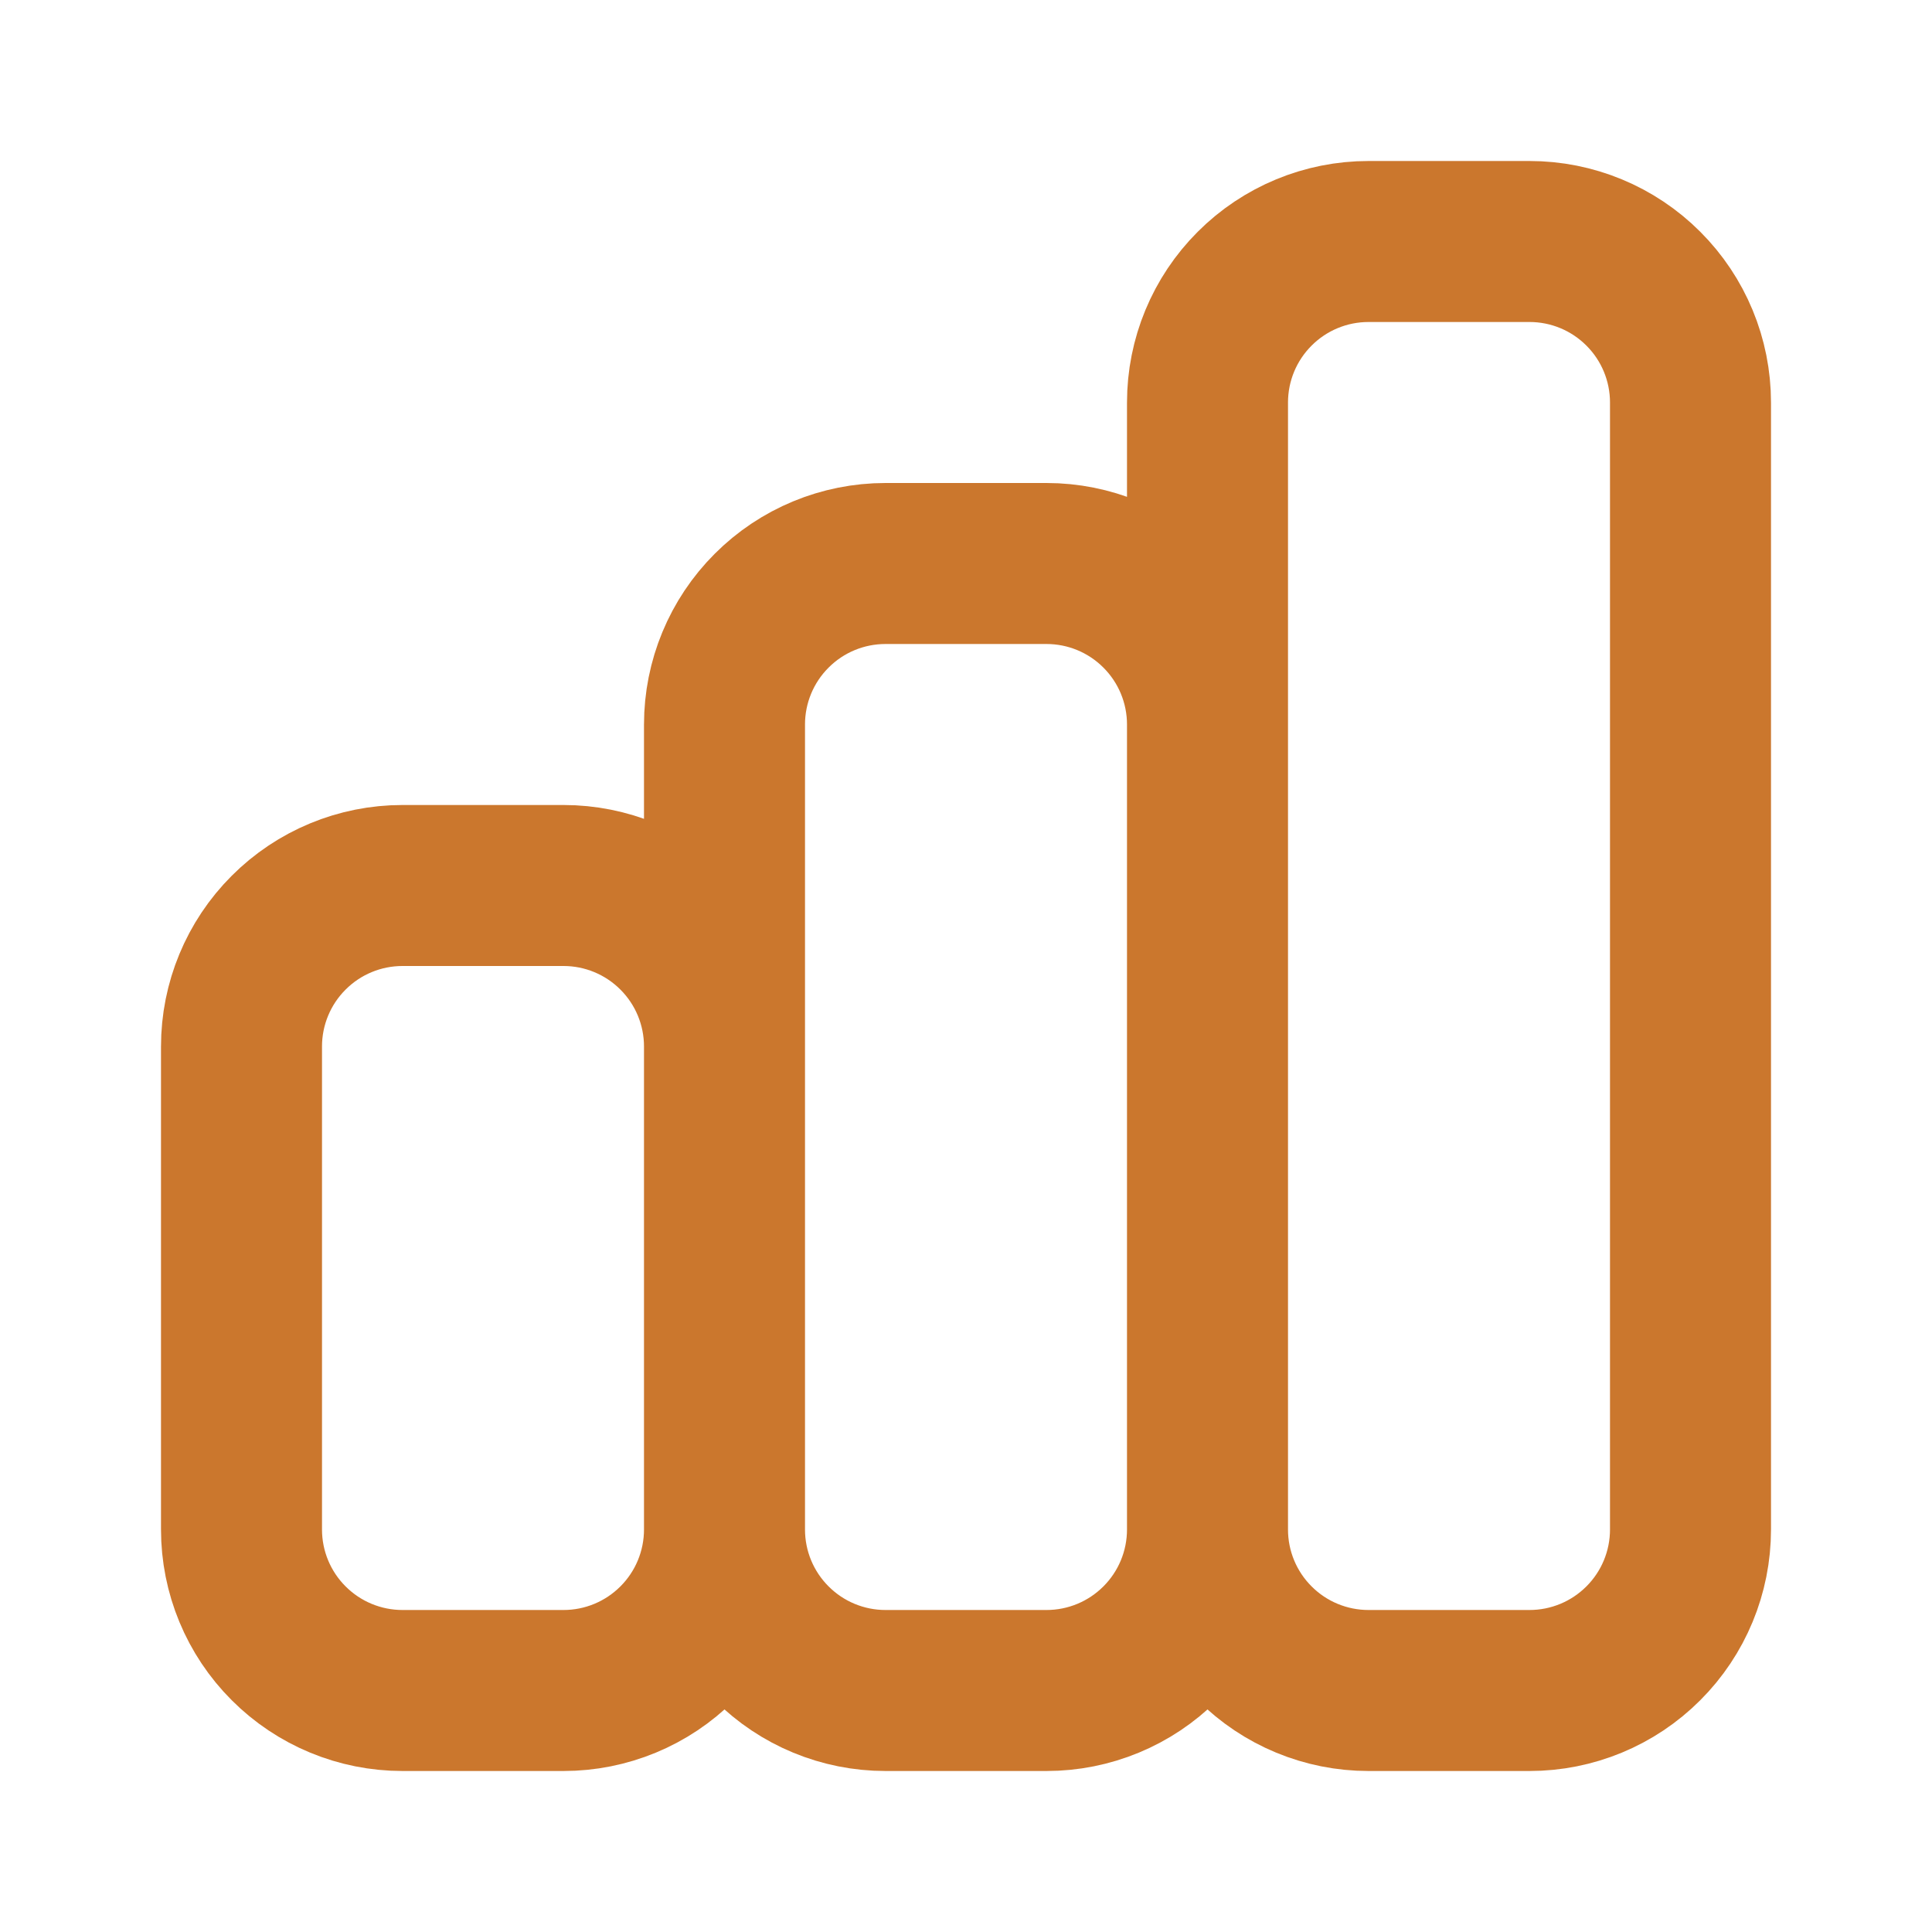
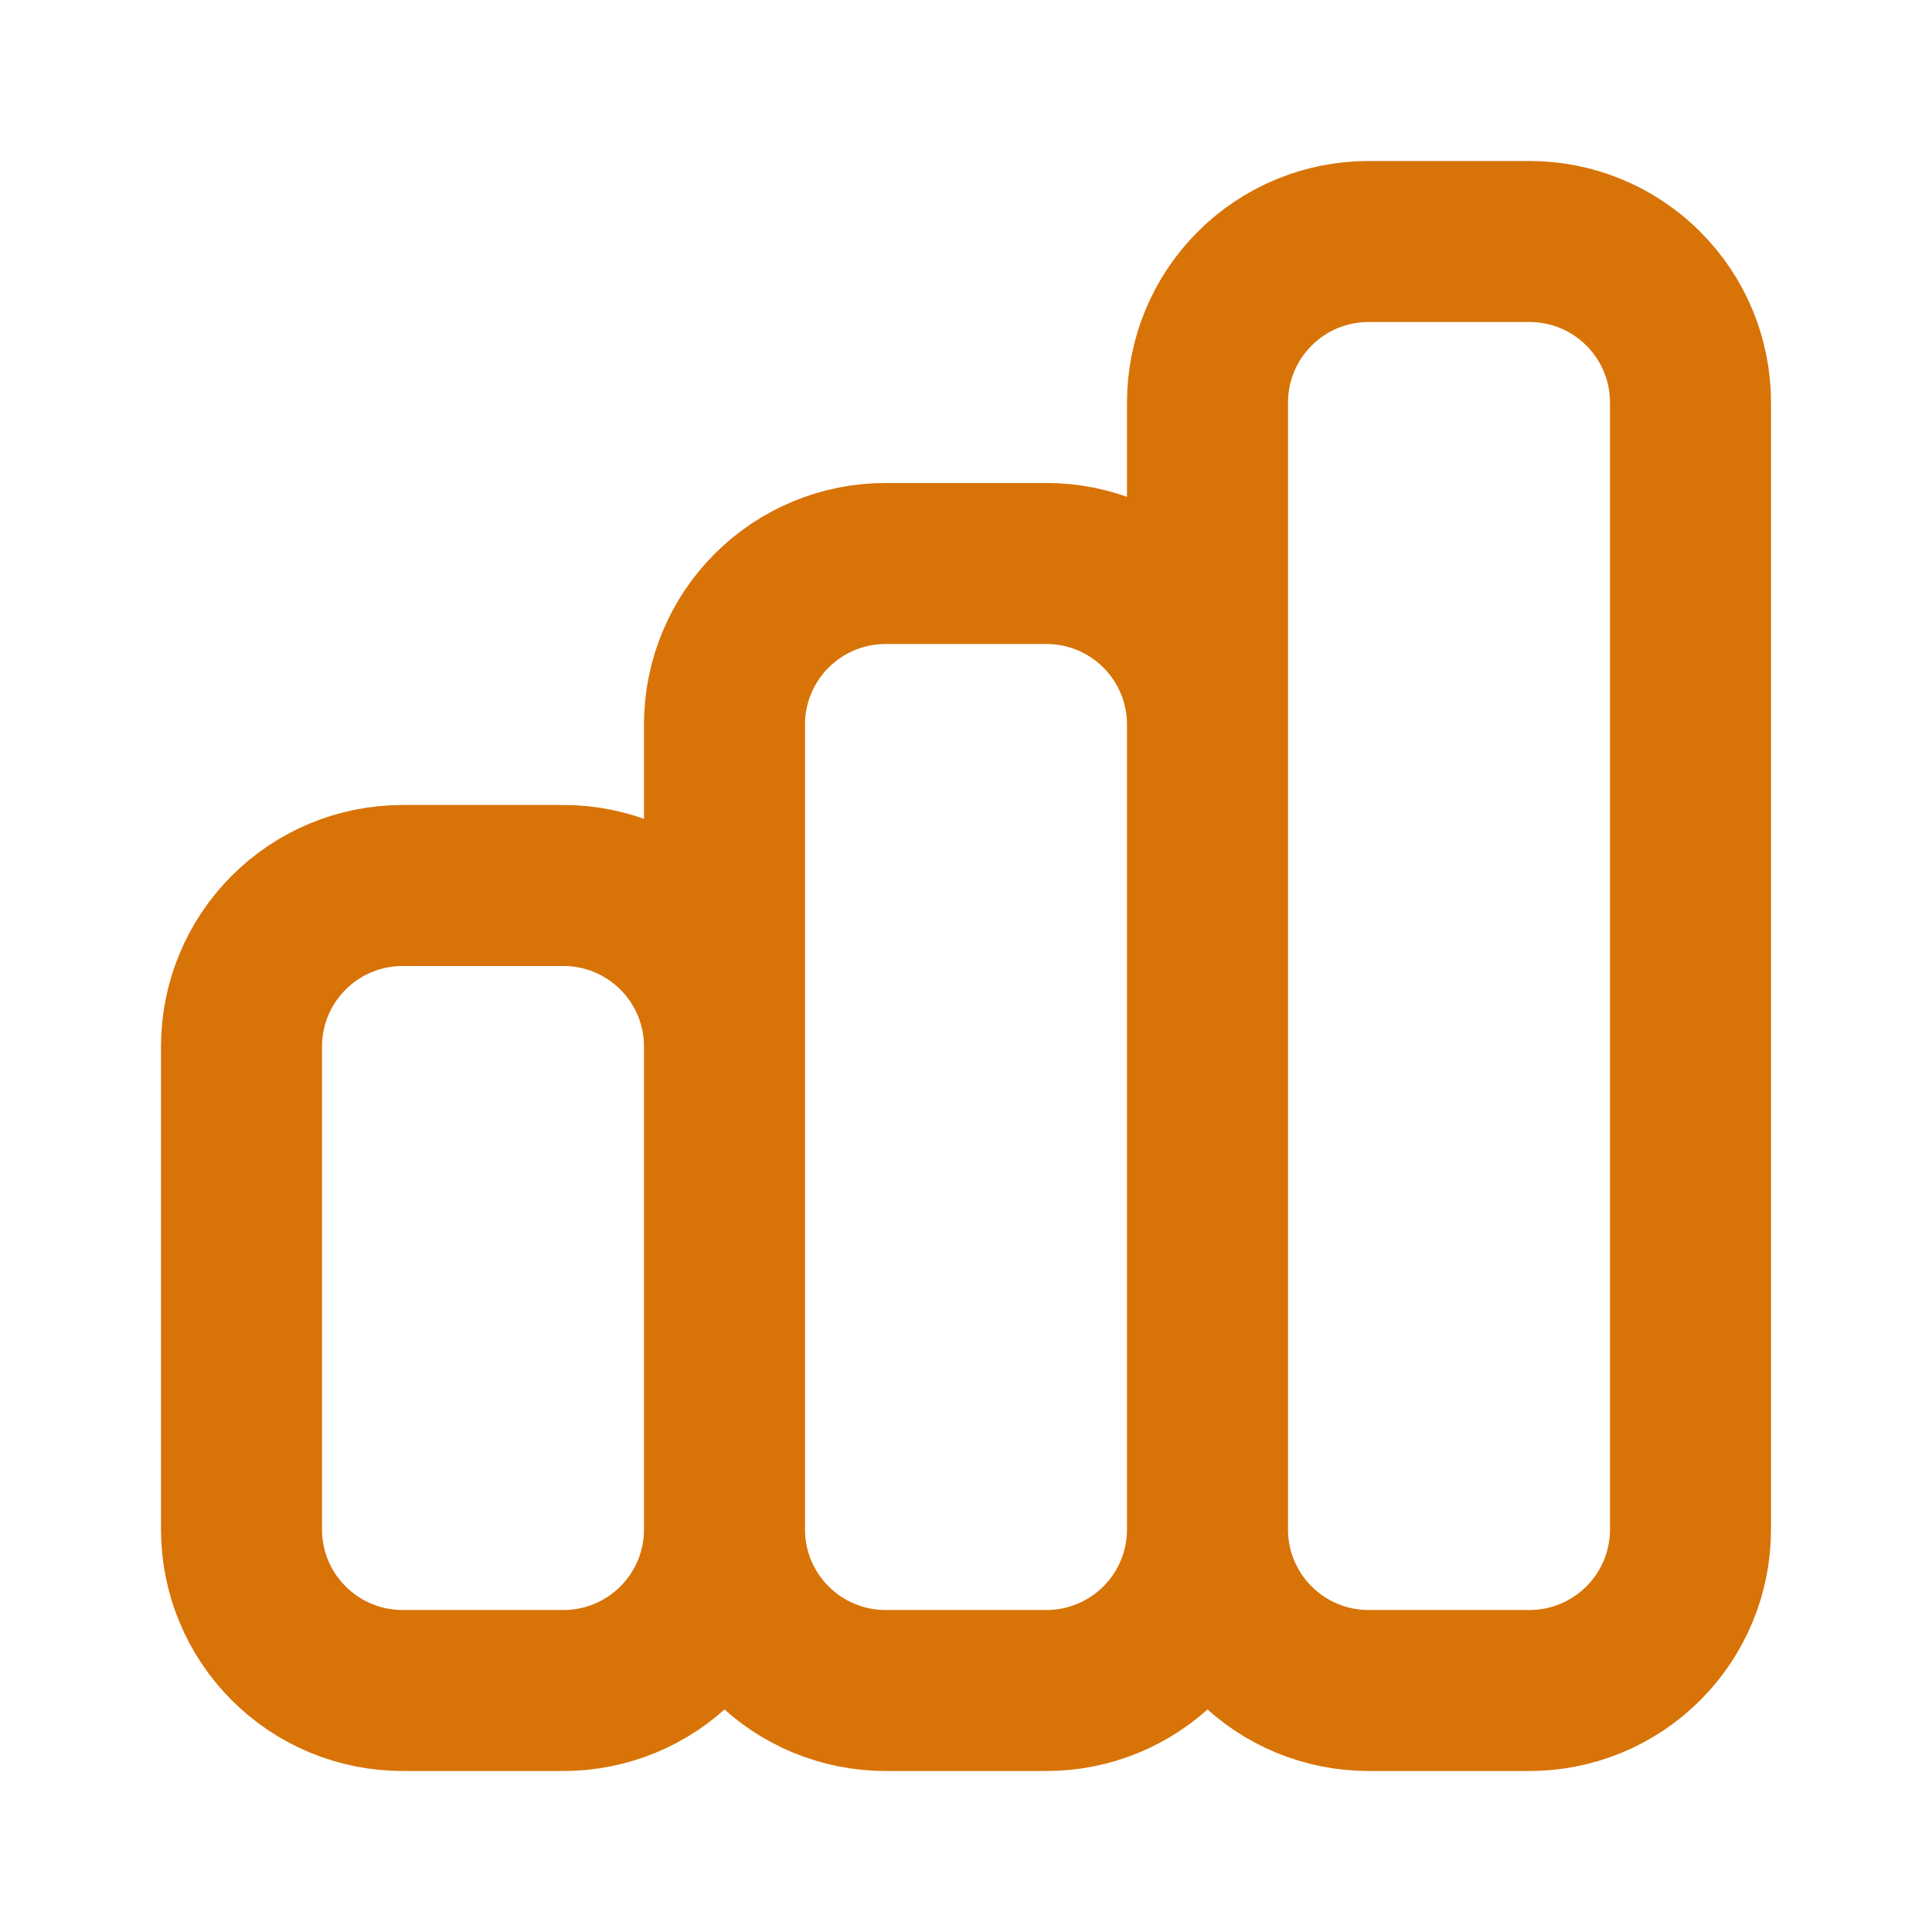
<svg xmlns="http://www.w3.org/2000/svg" width="48" height="48" viewBox="0 0 48 48" fill="none">
-   <path d="M18 38V26C18 24.939 17.579 23.922 16.828 23.172C16.078 22.421 15.061 22 14 22H10C8.939 22 7.922 22.421 7.172 23.172C6.421 23.922 6 24.939 6 26V38C6 39.061 6.421 40.078 7.172 40.828C7.922 41.579 8.939 42 10 42H14C15.061 42 16.078 41.579 16.828 40.828C17.579 40.078 18 39.061 18 38ZM18 38V18C18 16.939 18.421 15.922 19.172 15.172C19.922 14.421 20.939 14 22 14H26C27.061 14 28.078 14.421 28.828 15.172C29.579 15.922 30 16.939 30 18V38M18 38C18 39.061 18.421 40.078 19.172 40.828C19.922 41.579 20.939 42 22 42H26C27.061 42 28.078 41.579 28.828 40.828C29.579 40.078 30 39.061 30 38M30 38V10C30 8.939 30.421 7.922 31.172 7.172C31.922 6.421 32.939 6 34 6H38C39.061 6 40.078 6.421 40.828 7.172C41.579 7.922 42 8.939 42 10V38C42 39.061 41.579 40.078 40.828 40.828C40.078 41.579 39.061 42 38 42H34C32.939 42 31.922 41.579 31.172 40.828C30.421 40.078 30 39.061 30 38Z" stroke="#CB772D" stroke-width="4" stroke-linecap="round" stroke-linejoin="round" />
+   <path d="M18 38V26C18 24.939 17.579 23.922 16.828 23.172C16.078 22.421 15.061 22 14 22H10C8.939 22 7.922 22.421 7.172 23.172C6.421 23.922 6 24.939 6 26V38C6 39.061 6.421 40.078 7.172 40.828C7.922 41.579 8.939 42 10 42H14C15.061 42 16.078 41.579 16.828 40.828C17.579 40.078 18 39.061 18 38ZM18 38V18C18 16.939 18.421 15.922 19.172 15.172C19.922 14.421 20.939 14 22 14H26C27.061 14 28.078 14.421 28.828 15.172C29.579 15.922 30 16.939 30 18V38M18 38C18 39.061 18.421 40.078 19.172 40.828C19.922 41.579 20.939 42 22 42H26C27.061 42 28.078 41.579 28.828 40.828C29.579 40.078 30 39.061 30 38M30 38V10C30 8.939 30.421 7.922 31.172 7.172C31.922 6.421 32.939 6 34 6H38C39.061 6 40.078 6.421 40.828 7.172C41.579 7.922 42 8.939 42 10V38C42 39.061 41.579 40.078 40.828 40.828C40.078 41.579 39.061 42 38 42H34C32.939 42 31.922 41.579 31.172 40.828C30.421 40.078 30 39.061 30 38Z" stroke="#D87307" stroke-width="4" stroke-linecap="round" stroke-linejoin="round" />
</svg>
